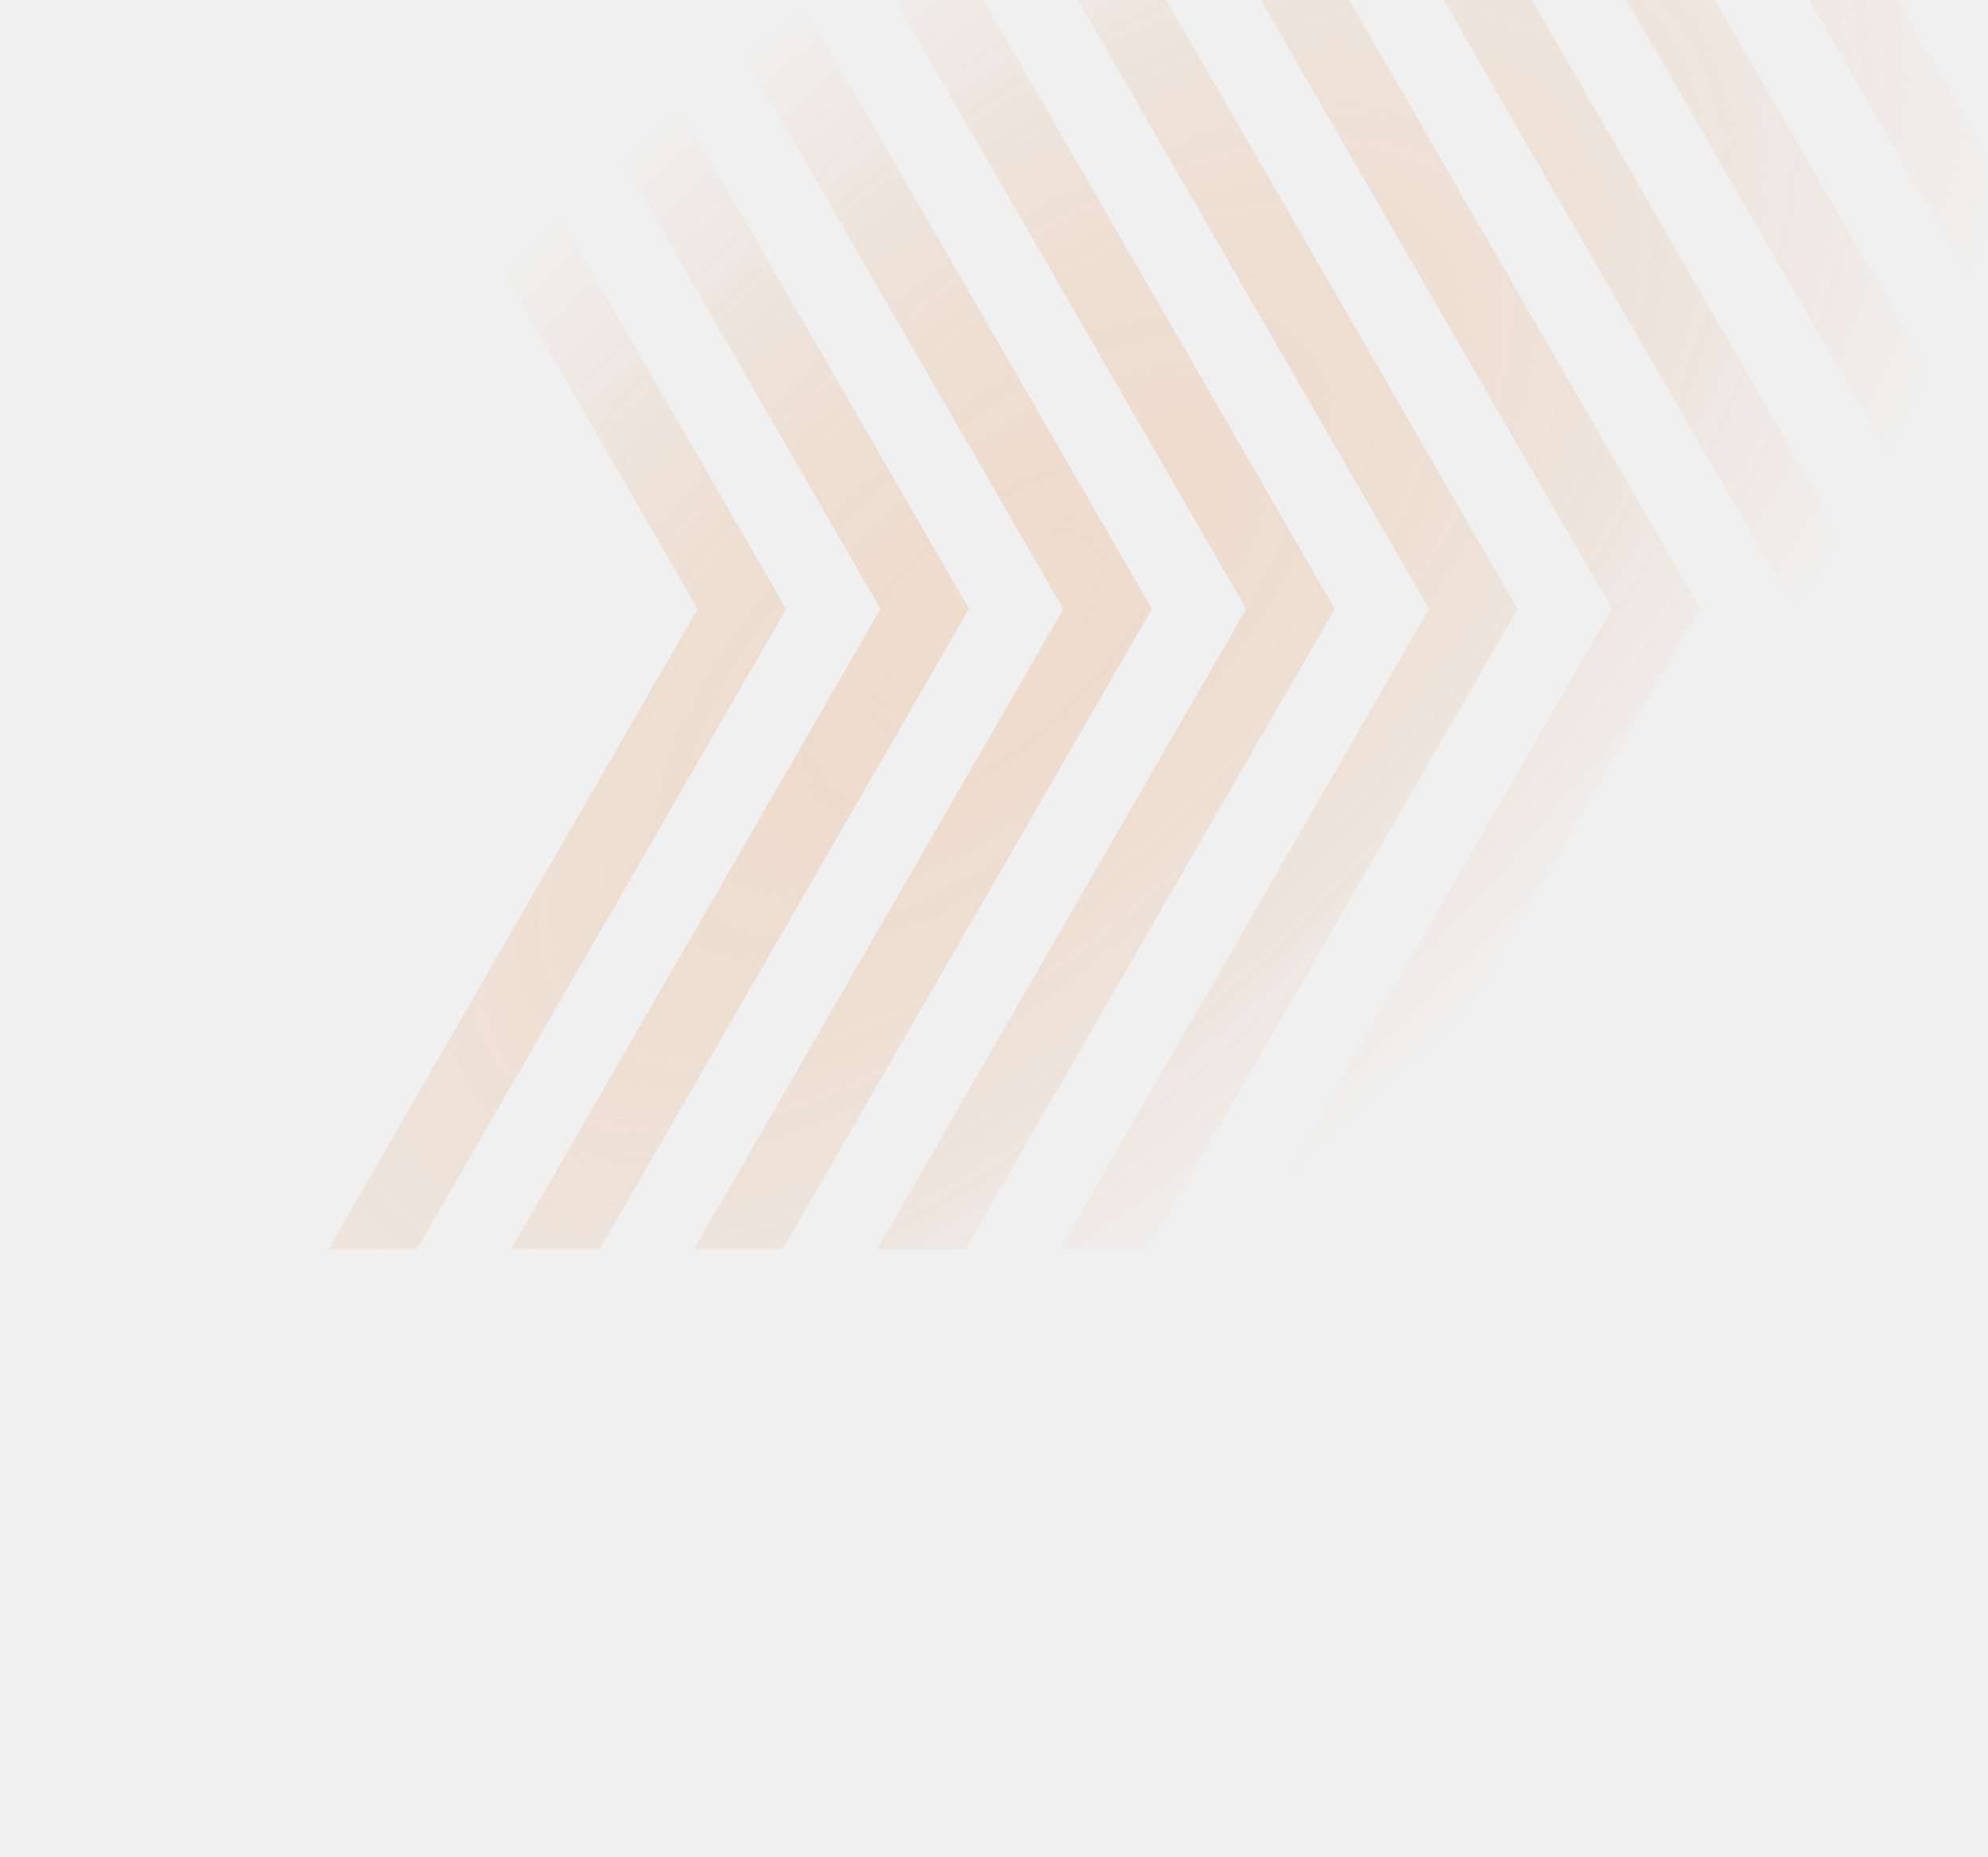
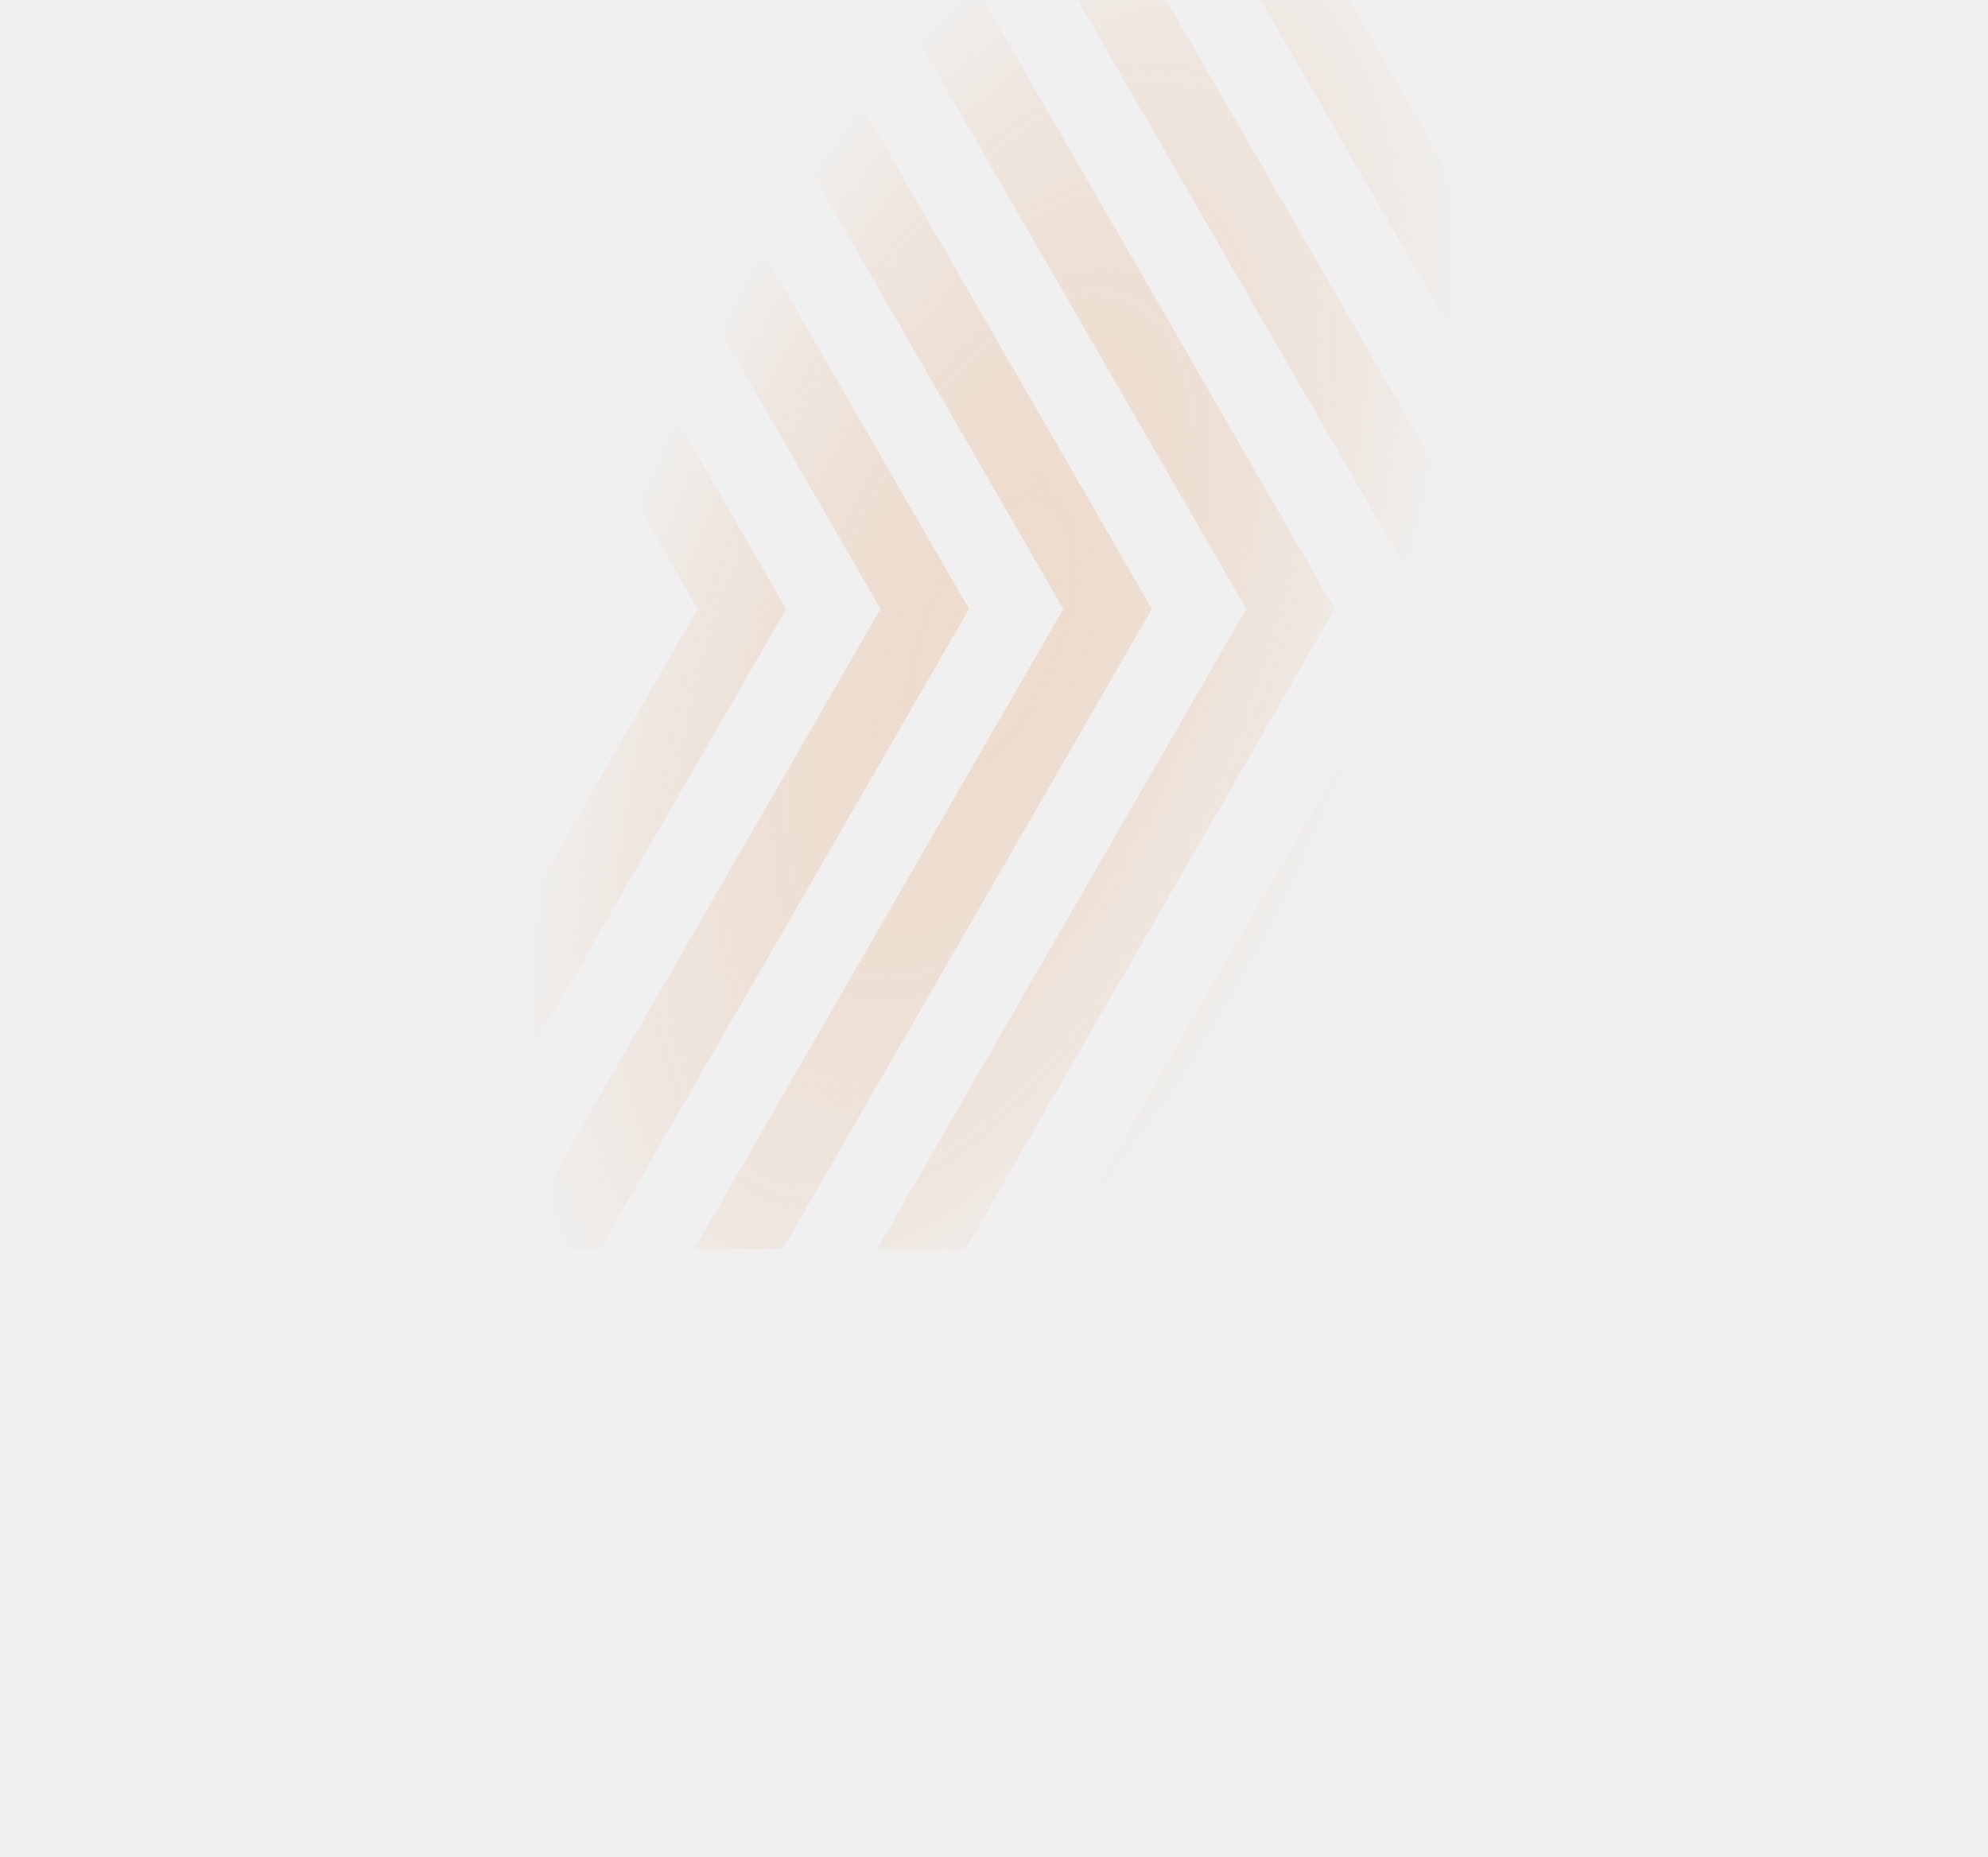
<svg xmlns="http://www.w3.org/2000/svg" width="1590" height="1485" viewBox="0 0 1590 1485" fill="none">
  <mask id="mask0_31_1749" style="mask-type:alpha" maskUnits="userSpaceOnUse" x="0" y="-511" width="1945" height="1996">
    <g clip-path="url(#clip0_31_1749)">
      <path d="M53.099 1485L0 1454.31L557.935 487L0 -480.313L53.099 -511L628.753 487L53.099 1485Z" fill="black" />
      <path d="M199.366 1485L146.268 1454.31L704.202 487L146.268 -480.313L199.366 -511L774.99 487L199.366 1485Z" fill="black" />
      <path d="M345.601 1485L292.502 1454.31L850.437 487L292.502 -480.313L345.601 -511L921.255 487L345.601 1485Z" fill="black" />
      <path d="M491.868 1485L438.77 1454.31L996.704 487L438.77 -480.313L491.868 -511L1067.49 487L491.868 1485Z" fill="black" />
      <path d="M638.105 1485L585.006 1454.31L1142.94 487L585.006 -480.313L638.105 -511L1213.76 487L638.105 1485Z" fill="black" />
      <path d="M784.372 1485L731.242 1454.31L1289.21 487L731.242 -480.313L784.372 -511L1360 487L784.372 1485Z" fill="black" />
      <path d="M930.606 1485L877.508 1454.31L1435.44 487L877.508 -480.313L930.606 -511L1506.26 487L930.606 1485Z" fill="black" />
      <path d="M1076.87 1485L1023.78 1454.31L1581.71 487L1023.78 -480.313L1076.87 -511L1652.5 487L1076.87 1485Z" fill="black" />
      <path d="M1223.11 1485L1170.01 1454.31L1727.94 487L1170.01 -480.313L1223.11 -511L1798.76 487L1223.11 1485Z" fill="black" />
      <path d="M1369.38 1485L1316.28 1454.31L1874.21 487L1316.28 -480.313L1369.38 -511L1945 487L1369.38 1485Z" fill="black" />
    </g>
  </mask>
  <g mask="url(#mask0_31_1749)">
    <path d="M-331 50.018C-331 22.403 -308.614 0.018 -281 0.018L1539.64 0.018C1567.25 0.018 1589.64 22.403 1589.64 50.018V948.956C1589.64 976.57 1567.25 998.956 1539.64 998.956H-281C-308.614 998.956 -331 976.57 -331 948.956V499.487V50.018Z" fill="url(#paint0_radial_31_1749)" />
  </g>
  <defs>
-     <radialGradient id="paint0_radial_31_1749" cx="0" cy="0" r="1" gradientUnits="userSpaceOnUse" gradientTransform="translate(793 508) rotate(-133.244) scale(484.596 1044.91)">
+     <radialGradient id="paint0_radial_31_1749" cx="0" cy="0" r="1" gradientUnits="userSpaceOnUse" gradientTransform="translate(793 508) rotate(-158.261) scale(342.887 739.349)">
      <stop stop-color="#EEDCCD" />
-       <stop offset="1" stop-color="#E9C6AB" stop-opacity="0" />
+       <stop offset="0.917" stop-color="#E9C6AB" stop-opacity="0" />
    </radialGradient>
    <clipPath id="clip0_31_1749">
      <rect width="1945" height="1996" fill="white" transform="translate(0 -511)" />
    </clipPath>
  </defs>
</svg>
